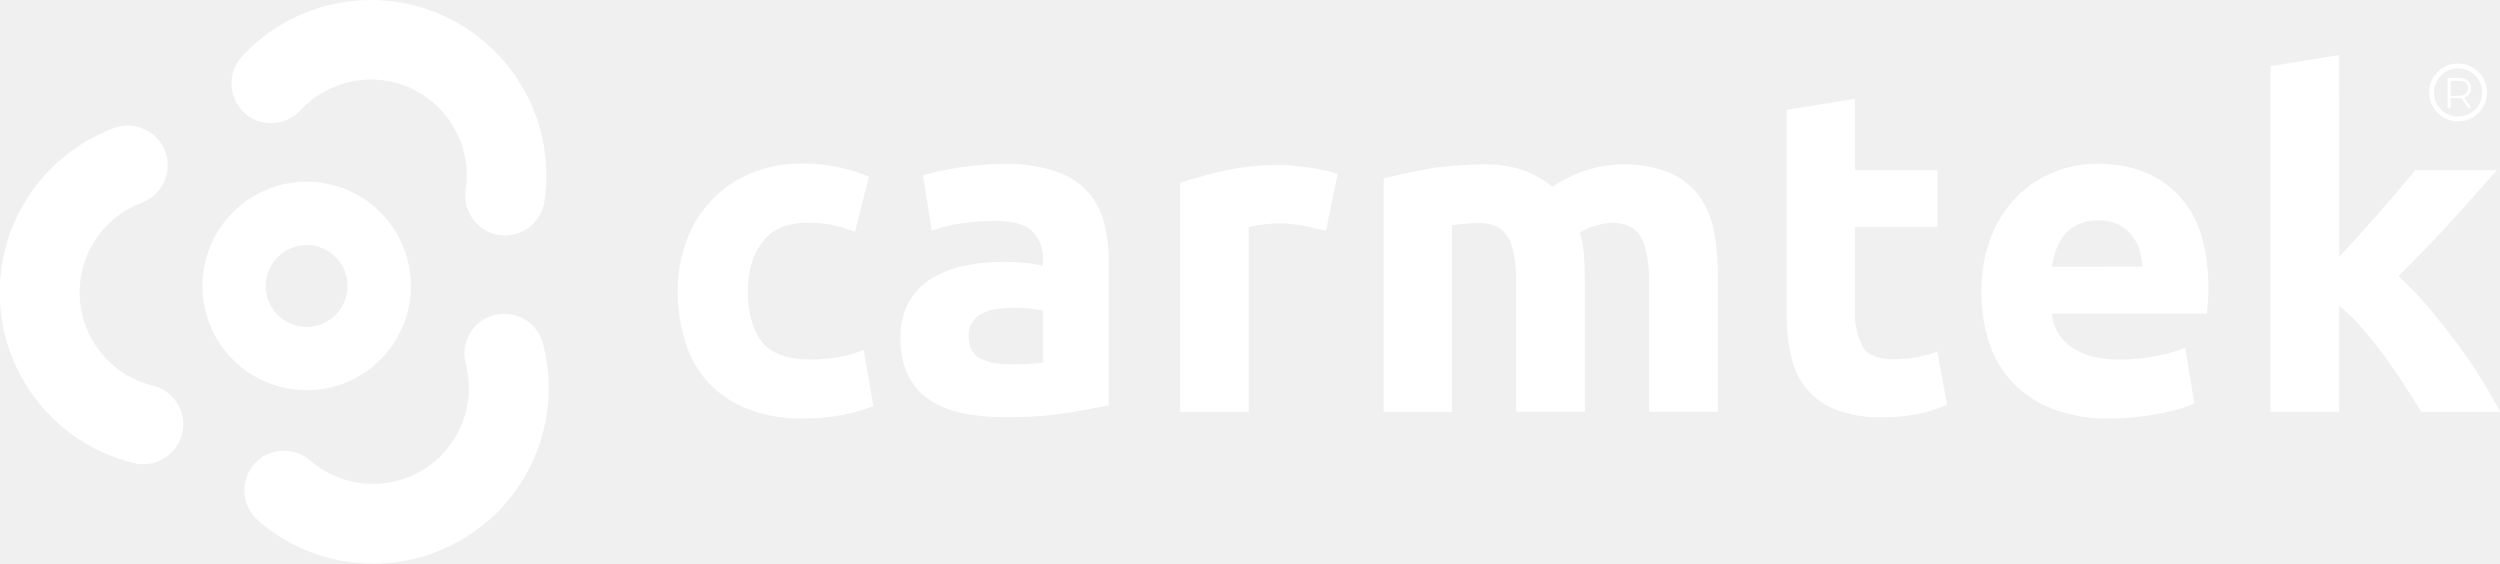
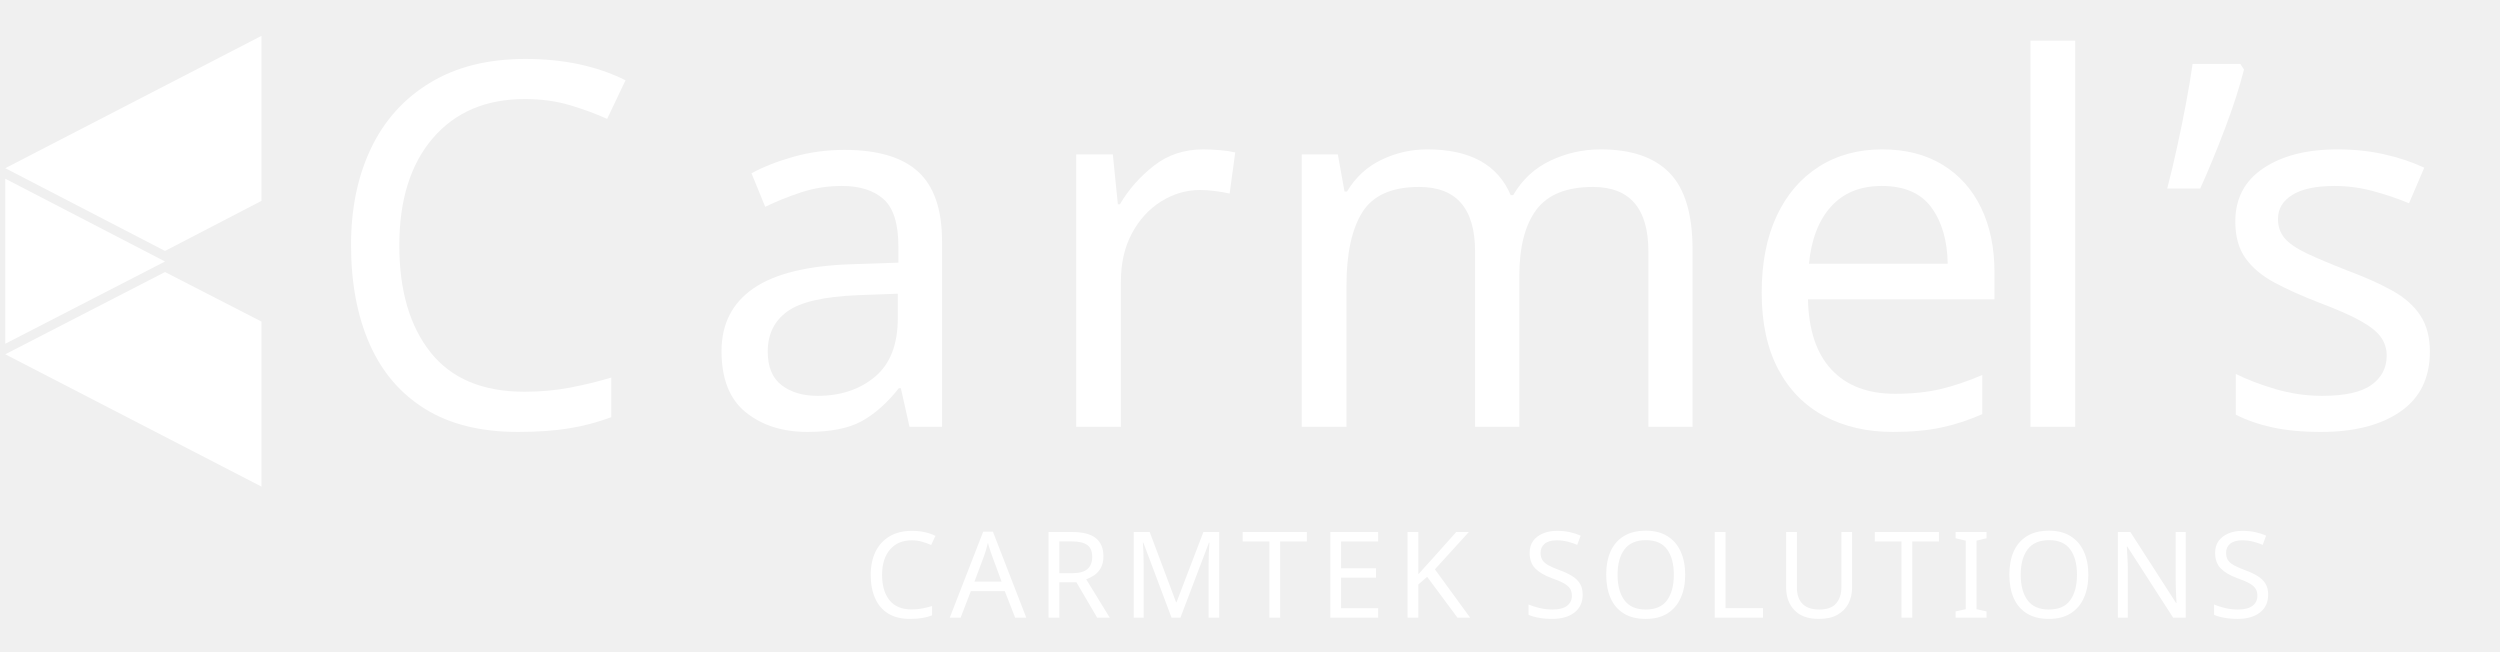
- <svg xmlns="http://www.w3.org/2000/svg" id="Layer_1" data-name="Layer 1" viewBox="0 0 515.41 116.2">
-   <defs>
-     <style>.cls-1{fill:#fff;}.cls-2{fill:none;stroke:#fff;stroke-miterlimit:10;}</style>
-   </defs>
-   <path class="cls-1" d="M426.46,1644.2a29.42,29.42,0,0,1,1.76-10.19,23.86,23.86,0,0,1,13.12-14,26.76,26.76,0,0,1,10.81-2.08,35.24,35.24,0,0,1,7.3.71,34.68,34.68,0,0,1,6.44,2L463,1632a34.59,34.59,0,0,0-4.36-1.33,22.72,22.72,0,0,0-5.3-.57q-6.27,0-9.34,3.89t-3.08,10.23q0,6.73,2.89,10.43t10.09,3.69a34.14,34.14,0,0,0,5.5-.47,22.77,22.77,0,0,0,5.4-1.52l2,11.57a33.67,33.67,0,0,1-6.16,1.8,41,41,0,0,1-8.15.76,30.61,30.61,0,0,1-11.75-2,22,22,0,0,1-8.1-5.55,21.54,21.54,0,0,1-4.65-8.29A35.19,35.19,0,0,1,426.46,1644.2Z" transform="translate(-286.74 -1584.21)" />
-   <path class="cls-1" d="M493.66,1618a32.72,32.72,0,0,1,10.43,1.42,16.24,16.24,0,0,1,6.68,4.08,15,15,0,0,1,3.55,6.44,31.62,31.62,0,0,1,1,8.44v29.38q-3,.66-8.43,1.56a81.07,81.07,0,0,1-13.08.9,41.42,41.42,0,0,1-8.77-.85,18.91,18.91,0,0,1-6.77-2.8,12.68,12.68,0,0,1-4.36-5.07,17.47,17.47,0,0,1-1.52-7.67,14.58,14.58,0,0,1,1.75-7.4,13.52,13.52,0,0,1,4.7-4.83,21.22,21.22,0,0,1,6.72-2.61,38.26,38.26,0,0,1,7.87-.8,46.89,46.89,0,0,1,4.88.23,22.17,22.17,0,0,1,3.46.62v-1.33a7.84,7.84,0,0,0-2.18-5.78q-2.17-2.18-7.58-2.18a49.39,49.39,0,0,0-7.11.52,30.59,30.59,0,0,0-6.06,1.47l-1.81-11.37c.83-.25,1.85-.52,3.08-.81s2.58-.53,4-.76,3-.41,4.6-.56S492,1618,493.66,1618Zm1.14,41.32c1.39,0,2.71,0,4-.09a26,26,0,0,0,3-.29v-10.71c-.57-.12-1.42-.25-2.56-.38a30.23,30.23,0,0,0-3.13-.19,27.67,27.67,0,0,0-3.74.24,9.93,9.93,0,0,0-3.08.9,5.23,5.23,0,0,0-2.08,1.8,5,5,0,0,0-.76,2.85q0,3.31,2.22,4.59A12.28,12.28,0,0,0,494.8,1659.27Z" transform="translate(-286.74 -1584.21)" />
-   <path class="cls-1" d="M560.1,1631.79c-1.27-.32-2.75-.65-4.46-1a28,28,0,0,0-5.49-.52,25.16,25.16,0,0,0-3.18.24,18.82,18.82,0,0,0-2.79.52v38.1H530.05v-47.2a86.55,86.55,0,0,1,9-2.51,51.56,51.56,0,0,1,11.52-1.19c.75,0,1.67,0,2.74.15s2.15.22,3.23.37,2.14.35,3.22.57a15.7,15.7,0,0,1,2.75.81Z" transform="translate(-286.74 -1584.21)" />
-   <path class="cls-1" d="M599.34,1642.69c0-4.55-.59-7.78-1.76-9.67s-3.17-2.84-6-2.84a25.93,25.93,0,0,0-2.74.14c-1,.09-1.87.2-2.75.33v38.48H572V1621c1.2-.31,2.6-.65,4.21-1s3.32-.67,5.12-1,3.65-.51,5.55-.66,3.75-.24,5.59-.24a23.59,23.59,0,0,1,8.76,1.37,20,20,0,0,1,5.55,3.27,26.36,26.36,0,0,1,14.21-4.64,24.76,24.76,0,0,1,9.81,1.66,14.79,14.79,0,0,1,6.12,4.69,17.84,17.84,0,0,1,3.13,7.2,47.18,47.18,0,0,1,.85,9.29v28.15H626.73v-26.44c0-4.55-.59-7.78-1.76-9.67s-3.17-2.84-6-2.84a13.11,13.11,0,0,0-3.17.56,12.25,12.25,0,0,0-3.36,1.43,21.81,21.81,0,0,1,.85,4.59c.12,1.61.19,3.34.19,5.17v27.2H599.34Z" transform="translate(-286.74 -1584.21)" />
-   <path class="cls-1" d="M655.06,1606.86l14.13-2.27v14.69h17V1631h-17v17.53a14,14,0,0,0,1.56,7.11q1.56,2.65,6.3,2.65a27.33,27.33,0,0,0,4.69-.42,24.17,24.17,0,0,0,4.41-1.19l2,11a41.31,41.31,0,0,1-5.68,1.8,33.5,33.5,0,0,1-7.68.76,25.06,25.06,0,0,1-9.57-1.57,15,15,0,0,1-6.07-4.36,16,16,0,0,1-3.17-6.77,39.51,39.51,0,0,1-.91-8.82Z" transform="translate(-286.74 -1584.21)" />
-   <path class="cls-1" d="M695.25,1644.58a30.48,30.48,0,0,1,2-11.61,24.87,24.87,0,0,1,5.35-8.29,22.22,22.22,0,0,1,7.63-5,23.86,23.86,0,0,1,8.86-1.71q10.62,0,16.78,6.49t6.16,19.1c0,.82,0,1.72-.1,2.7s-.12,1.85-.18,2.61h-32a9.4,9.4,0,0,0,4.08,6.92q3.6,2.55,9.66,2.55a40.27,40.27,0,0,0,7.63-.71,28.31,28.31,0,0,0,6.12-1.75l1.89,11.47a19.64,19.64,0,0,1-3,1.14,41.27,41.27,0,0,1-4.22,1c-1.55.29-3.21.52-5,.71a49.72,49.72,0,0,1-5.31.29,31.58,31.58,0,0,1-11.71-2,23,23,0,0,1-8.24-5.45,21.77,21.77,0,0,1-4.84-8.2A32.55,32.55,0,0,1,695.25,1644.58Zm33.17-5.4a14.84,14.84,0,0,0-.61-3.51,8.86,8.86,0,0,0-1.62-3,8.61,8.61,0,0,0-2.74-2.18,9,9,0,0,0-4.13-.85,9.56,9.56,0,0,0-4.07.8,8.53,8.53,0,0,0-2.85,2.13,9.77,9.77,0,0,0-1.75,3.09,20.08,20.08,0,0,0-.9,3.55Z" transform="translate(-286.74 -1584.21)" />
-   <path class="cls-1" d="M769,1637.18q2.09-2.27,4.3-4.71c1.49-1.64,2.92-3.25,4.31-4.85s2.7-3.13,3.93-4.58,2.29-2.69,3.17-3.76h16.79q-5,5.76-9.8,11t-10.48,10.83a63.67,63.67,0,0,1,5.88,6.13q3,3.55,5.87,7.35t5.22,7.6c1.58,2.53,2.9,4.84,4,6.93H785.92q-1.51-2.48-3.45-5.46c-1.3-2-2.67-4-4.12-6s-3-3.91-4.59-5.75a38.91,38.91,0,0,0-4.77-4.65v21.85H754.86v-71.27l14.13-2.28Z" transform="translate(-286.74 -1584.21)" />
-   <path class="cls-1" d="M339.09,1608.81h0a8.29,8.29,0,0,0,9.67-1.93,19.76,19.76,0,0,1,34,16.32,8.32,8.32,0,0,0,4.53,8.76h0a8.25,8.25,0,0,0,11.71-6.32,36.19,36.19,0,0,0-62.28-29.91A8.24,8.24,0,0,0,339.09,1608.81Z" transform="translate(-286.74 -1584.21)" />
-   <path class="cls-1" d="M324.52,1671.18h0a8.31,8.31,0,0,0-6.4-7.51,19.76,19.76,0,0,1-2.25-37.63,8.31,8.31,0,0,0,5.44-8.22h0a8.24,8.24,0,0,0-11.21-7.16,36.19,36.19,0,0,0,4.14,69A8.26,8.26,0,0,0,324.52,1671.18Z" transform="translate(-286.74 -1584.21)" />
-   <path class="cls-1" d="M386.35,1650.13h0a8.3,8.3,0,0,0-3.56,9.19,19.76,19.76,0,0,1-32,19.9,8.31,8.31,0,0,0-9.82-.88h0a8.23,8.23,0,0,0-.95,13.26,36.18,36.18,0,0,0,58.68-36.46A8.24,8.24,0,0,0,386.35,1650.13Z" transform="translate(-286.74 -1584.21)" />
-   <path class="cls-1" d="M352.92,1621.88a21.49,21.49,0,1,0,18.33,24.24A21.5,21.5,0,0,0,352.92,1621.88Zm5.41,22.45a8.44,8.44,0,1,1-7.2-9.52A8.44,8.44,0,0,1,358.33,1644.33Z" transform="translate(-286.74 -1584.21)" />
-   <circle class="cls-2" cx="506.77" cy="19.06" r="5.47" />
-   <path class="cls-1" d="M795.59,1606.43l-1.41-2-.49,0H792v2h-.65v-6.15h2.3c1.57,0,2.52.79,2.52,2.11a1.91,1.91,0,0,1-1.41,1.94l1.5,2.1Zm0-4c0-1-.65-1.55-1.89-1.55H792v3.09h1.63C794.91,1603.93,795.56,1603.36,795.56,1602.39Z" transform="translate(-286.74 -1584.21)" />
+ <svg xmlns="http://www.w3.org/2000/svg" version="1.1" id="Layer_1" x="0px" y="0px" viewBox="0 0 474.2 123.5" style="enable-background:new 0 0 474.2 123.5;" xml:space="preserve">
+   <style type="text/css">
+ 	.st0{fill:#FFFFFF;}
+ 	.st1{font-family:'Choplin-Medium-DEMO';}
+ 	.st2{font-size:96.39px;}
+ 	.st3{letter-spacing:-5;}
+ 	.st4{letter-spacing:-4;}
+ 	.st5{letter-spacing:-11;}
+ 	.st6{letter-spacing:-52;}
+ 	.st7{font-family:'Montserrat-SemiBold';}
+ 	.st8{font-size:22.755px;}
+ 	.st9{letter-spacing:2;}
+ </style>
+   <text transform="matrix(1 0 0 1 60.71 80.96)" class="st0 st1 st2 st3">C</text>
+   <text transform="matrix(1 0 0 1 132.42 80.96)" class="st0 st1 st2">a</text>
+   <text transform="matrix(1 0 0 1 195.94 80.96)" class="st0 st1 st2">r</text>
+   <text transform="matrix(1 0 0 1 238.73 80.96)" class="st0 st1 st2 st3">m</text>
+   <text transform="matrix(1 0 0 1 328.86 80.96)" class="st0 st1 st2 st4">e</text>
+   <text transform="matrix(1 0 0 1 376.95 80.96)" class="st0 st1 st2">l</text>
+   <text transform="matrix(1 0 0 1 409.92 80.96)" class="st0 st1 st2 st5">’</text>
+   <text transform="matrix(1 0 0 1 419.07 80.96)" class="st0 st1 st2 st6">s</text>
+   <polygon class="st0" points="49.6,6.8 1,31.9 31.3,47.6 49.6,38.1 " />
+   <polygon class="st0" points="49.6,92.3 49.6,61 31.3,51.6 1,67.2 " />
+   <polygon class="st0" points="1,33.9 1,65.2 1,65.2 31.3,49.6 1,33.9 " />
+   <text transform="matrix(1 0 0 1 163.7658 117.1603)" class="st0 st7 st8 st9">CARMTEK SOLUTIONS</text>
</svg>
